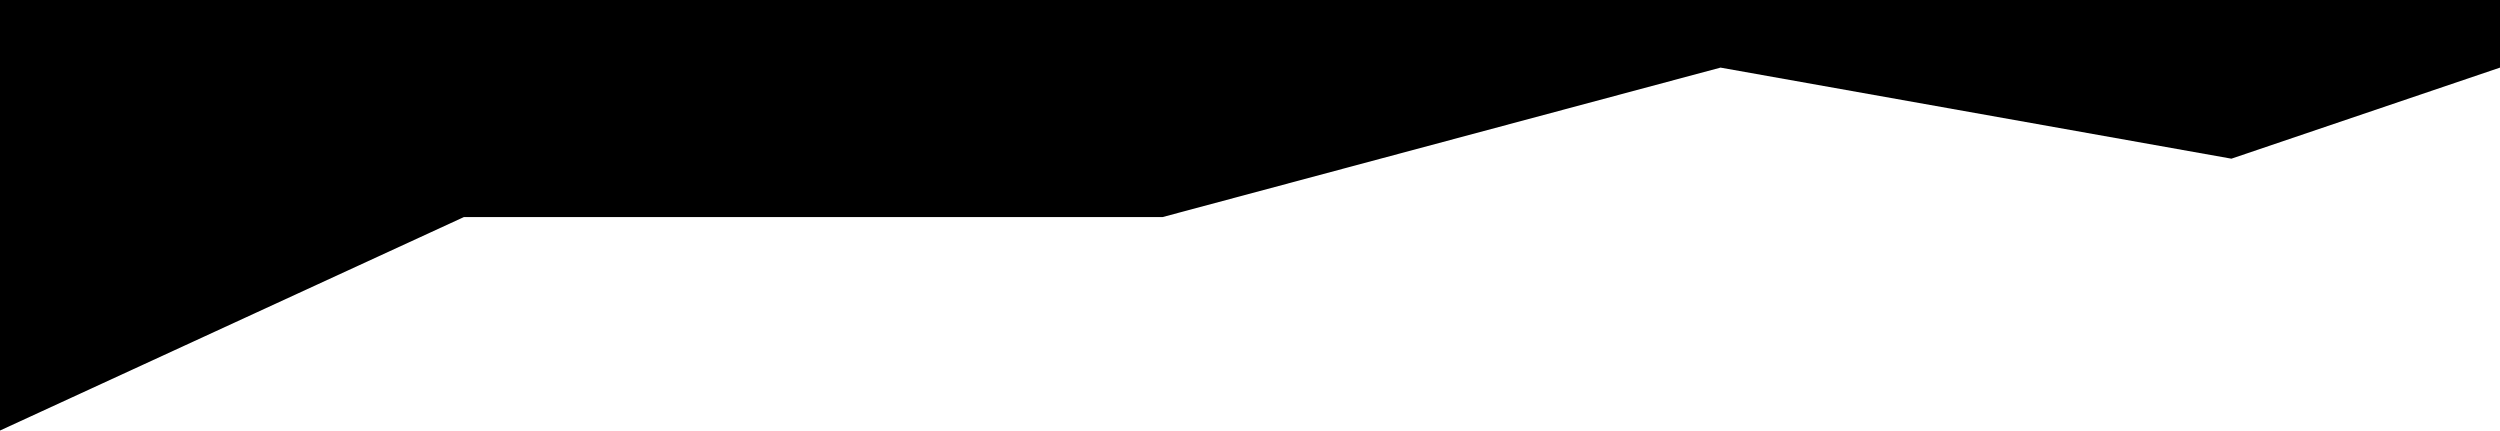
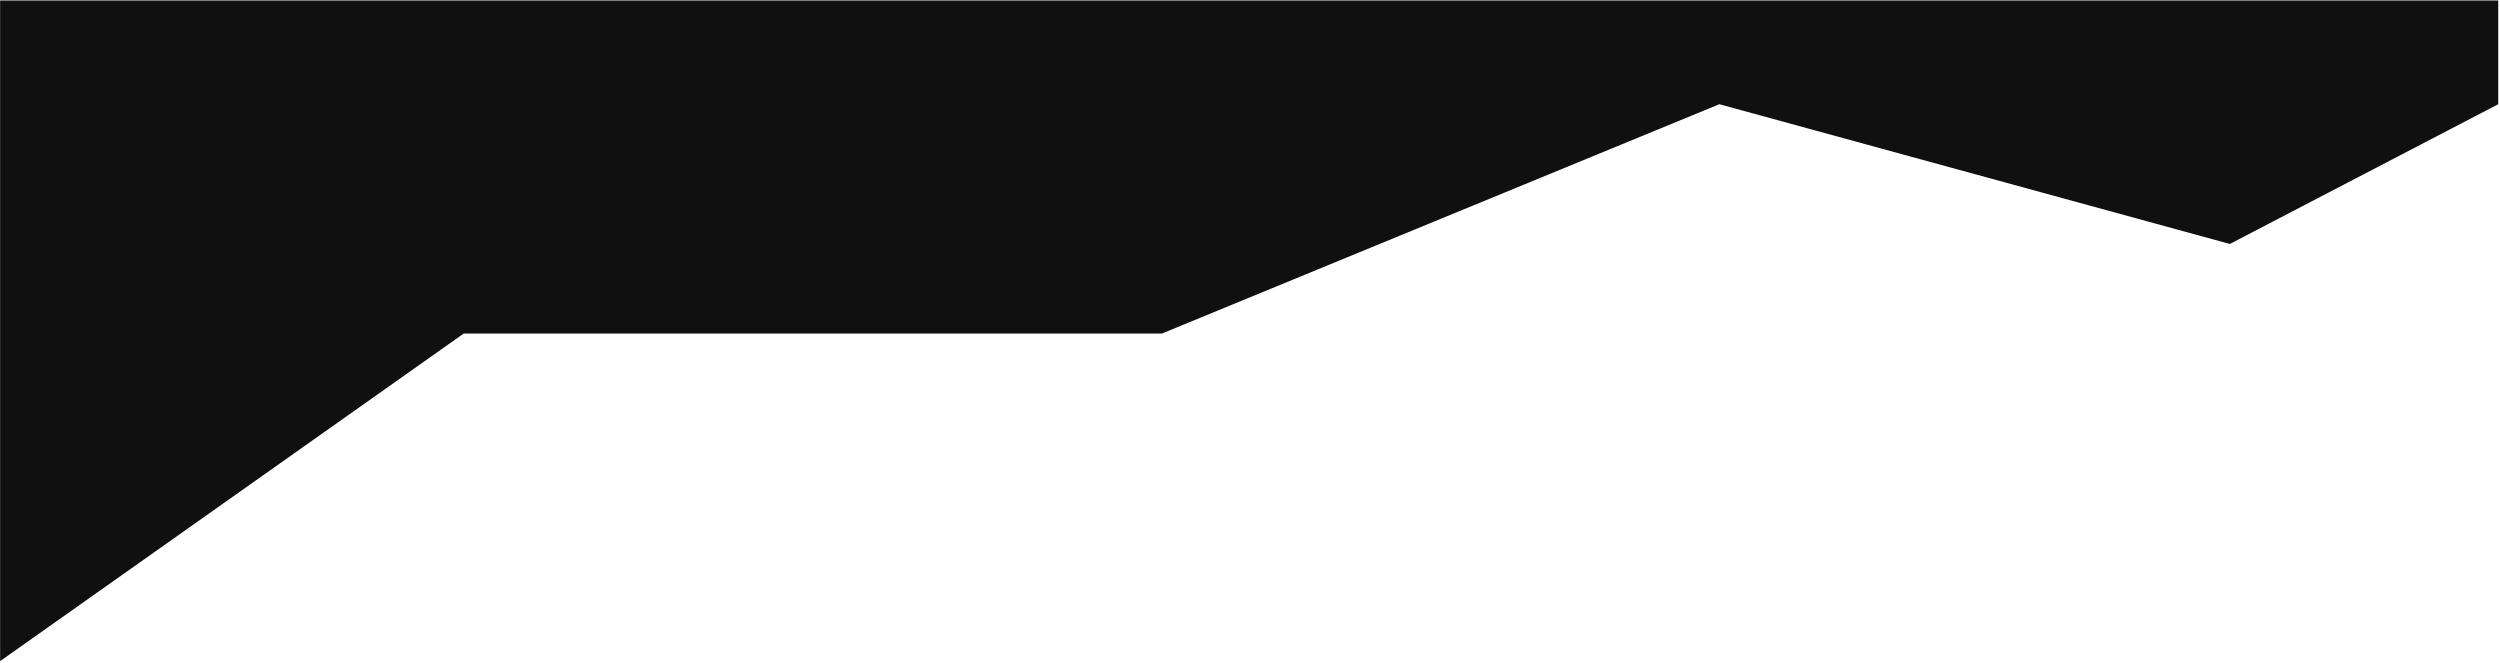
- <svg xmlns="http://www.w3.org/2000/svg" width="2044" height="352" viewBox="0 0 2044 352" fill="none">
-   <path d="M1824.4 129.734L2044 55.273L2044 0H0V352L379.315 177.455H950.591L1406.69 55.273L1824.4 129.734Z" fill="black" />
+ <svg xmlns="http://www.w3.org/2000/svg" width="1332" height="353" viewBox="0 0 1332 353" fill="none">
+   <path d="M1188.06 129.984L1331.06 55.523L1331.06 0.25H0.063V352.25L247.063 177.705H619.063L916.063 55.523L1188.06 129.984Z" fill="#101010" />
</svg>
